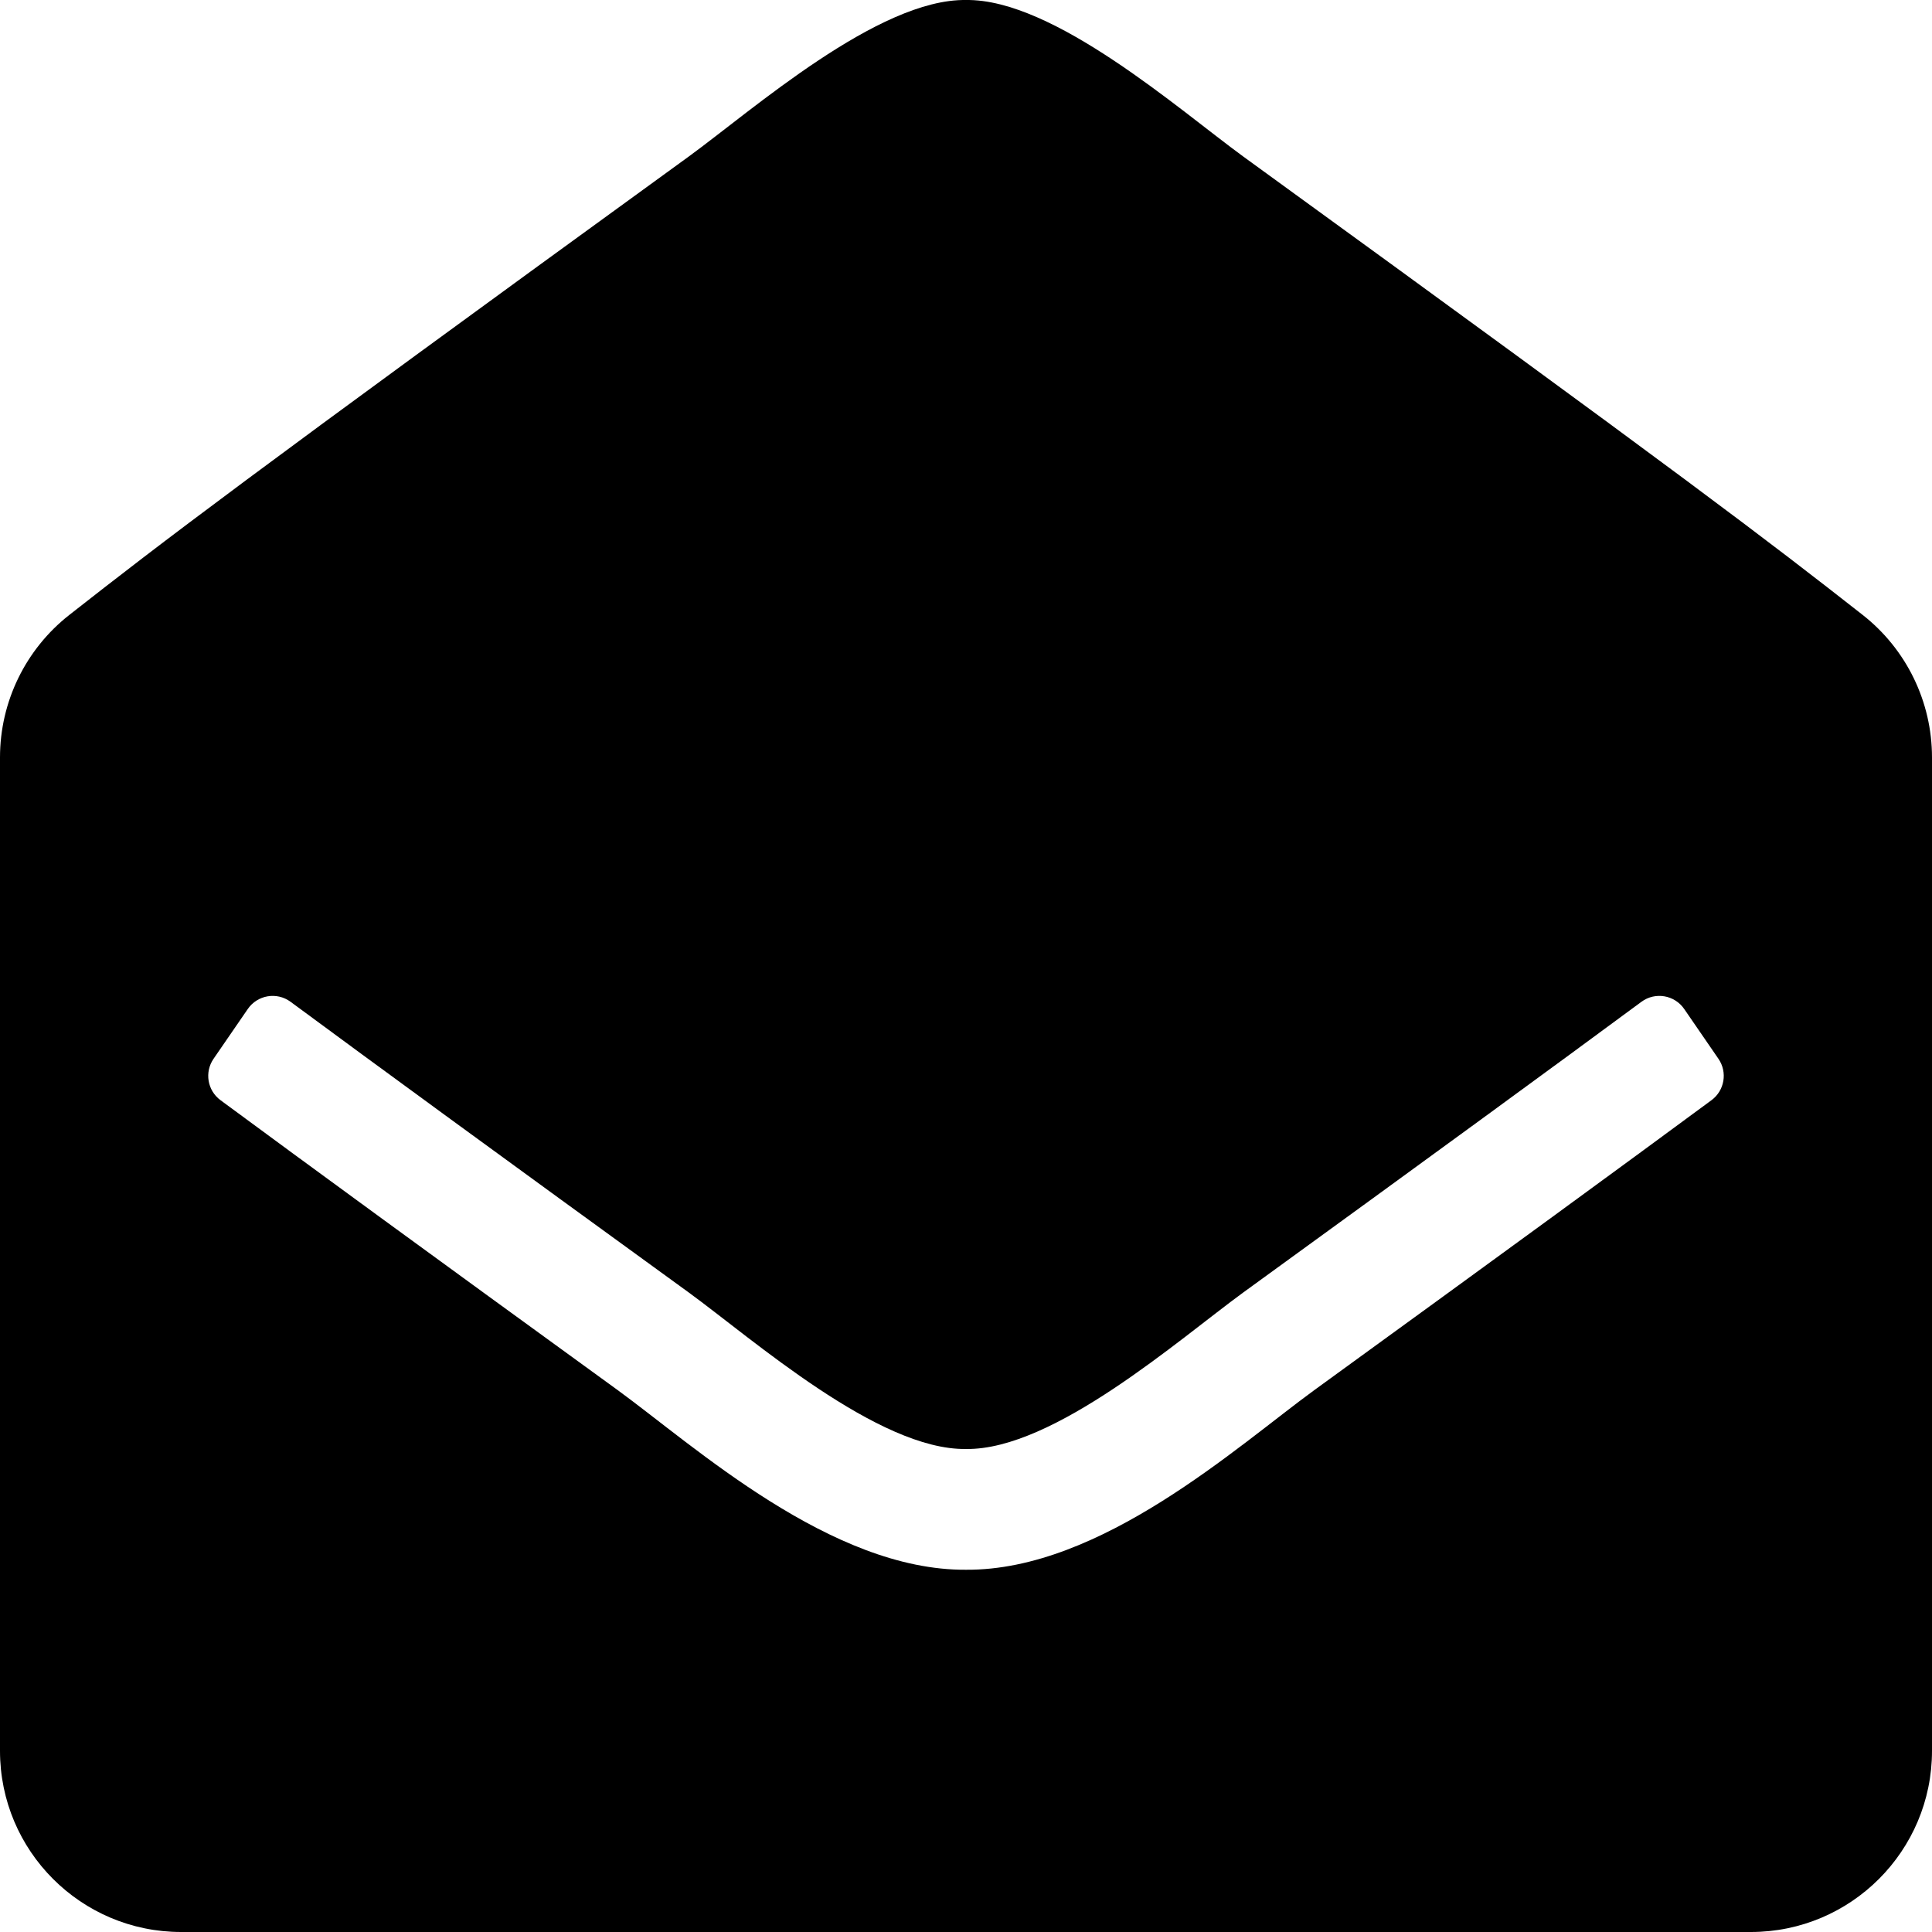
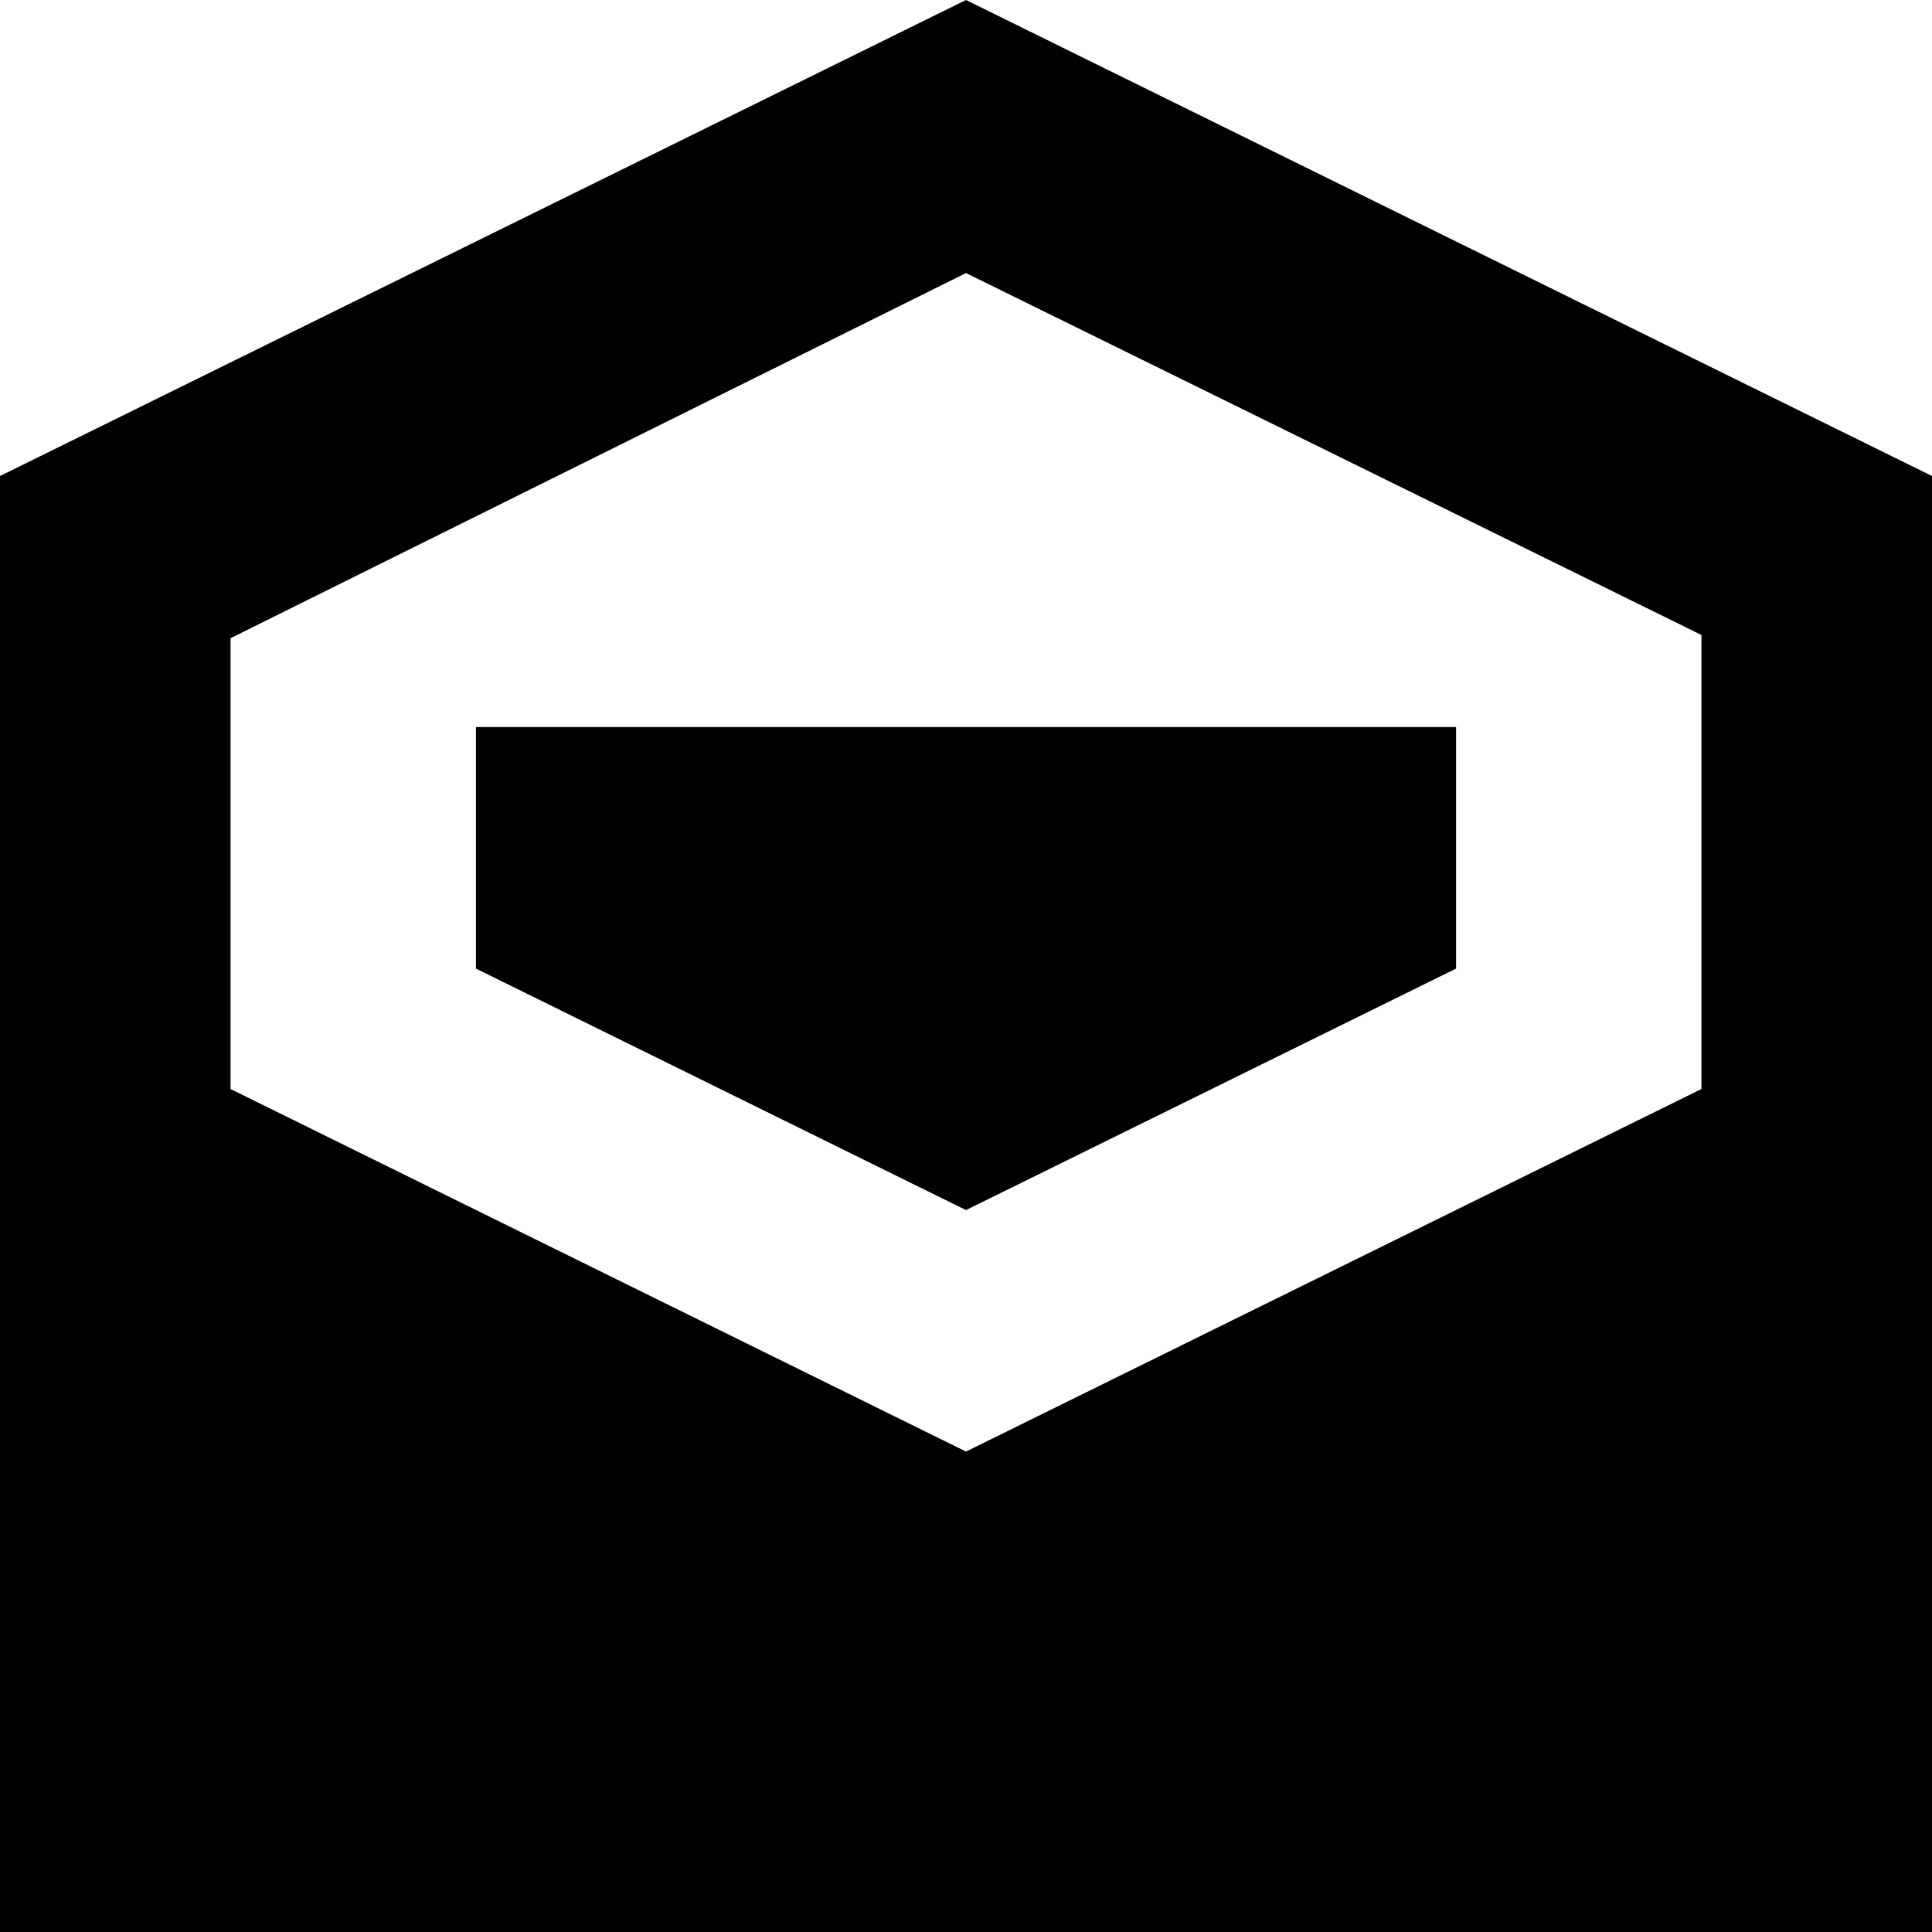
- <svg xmlns="http://www.w3.org/2000/svg" aria-hidden="true" role="img" viewBox="0 0 512 512">
-   <path d="M512 464c0 26.51-21.49 48-48 48H48c-26.51 0-48-21.49-48-48V200.724a48 48 0 0 1 18.387-37.776c24.913-19.529 45.501-35.365 164.2-121.511C199.412 29.17 232.797-.347 256 .003c23.198-.354 56.596 29.172 73.413 41.433 118.687 86.137 139.303 101.995 164.2 121.512A48 48 0 0 1 512 200.724V464zm-65.666-196.605c-2.563-3.728-7.7-4.595-11.339-1.907-22.845 16.873-55.462 40.705-105.582 77.079-16.825 12.266-50.21 41.781-73.413 41.43-23.211.344-56.559-29.143-73.413-41.43-50.114-36.37-82.734-60.204-105.582-77.079-3.639-2.688-8.776-1.821-11.339 1.907l-9.072 13.196a7.998 7.998 0 0 0 1.839 10.967c22.887 16.899 55.454 40.69 105.303 76.868 20.274 14.781 56.524 47.813 92.264 47.573 35.724.242 71.961-32.771 92.263-47.573 49.85-36.179 82.418-59.97 105.303-76.868a7.998 7.998 0 0 0 1.839-10.967l-9.071-13.196z" />
+ <svg xmlns="http://www.w3.org/2000/svg" id="Layer_1" data-name="Layer 1" viewBox="0 0 30 30">
+   <path d="M15,0-.22,7.5V30H30.22V7.5ZM26.42,16.91,15,22.54,3.58,16.91v-7L15,4.24,26.42,9.86Z" />
+   <polygon points="7.39 15.04 15 18.79 22.61 15.04 22.61 11.29 7.39 11.29 7.39 15.04" />
</svg>
